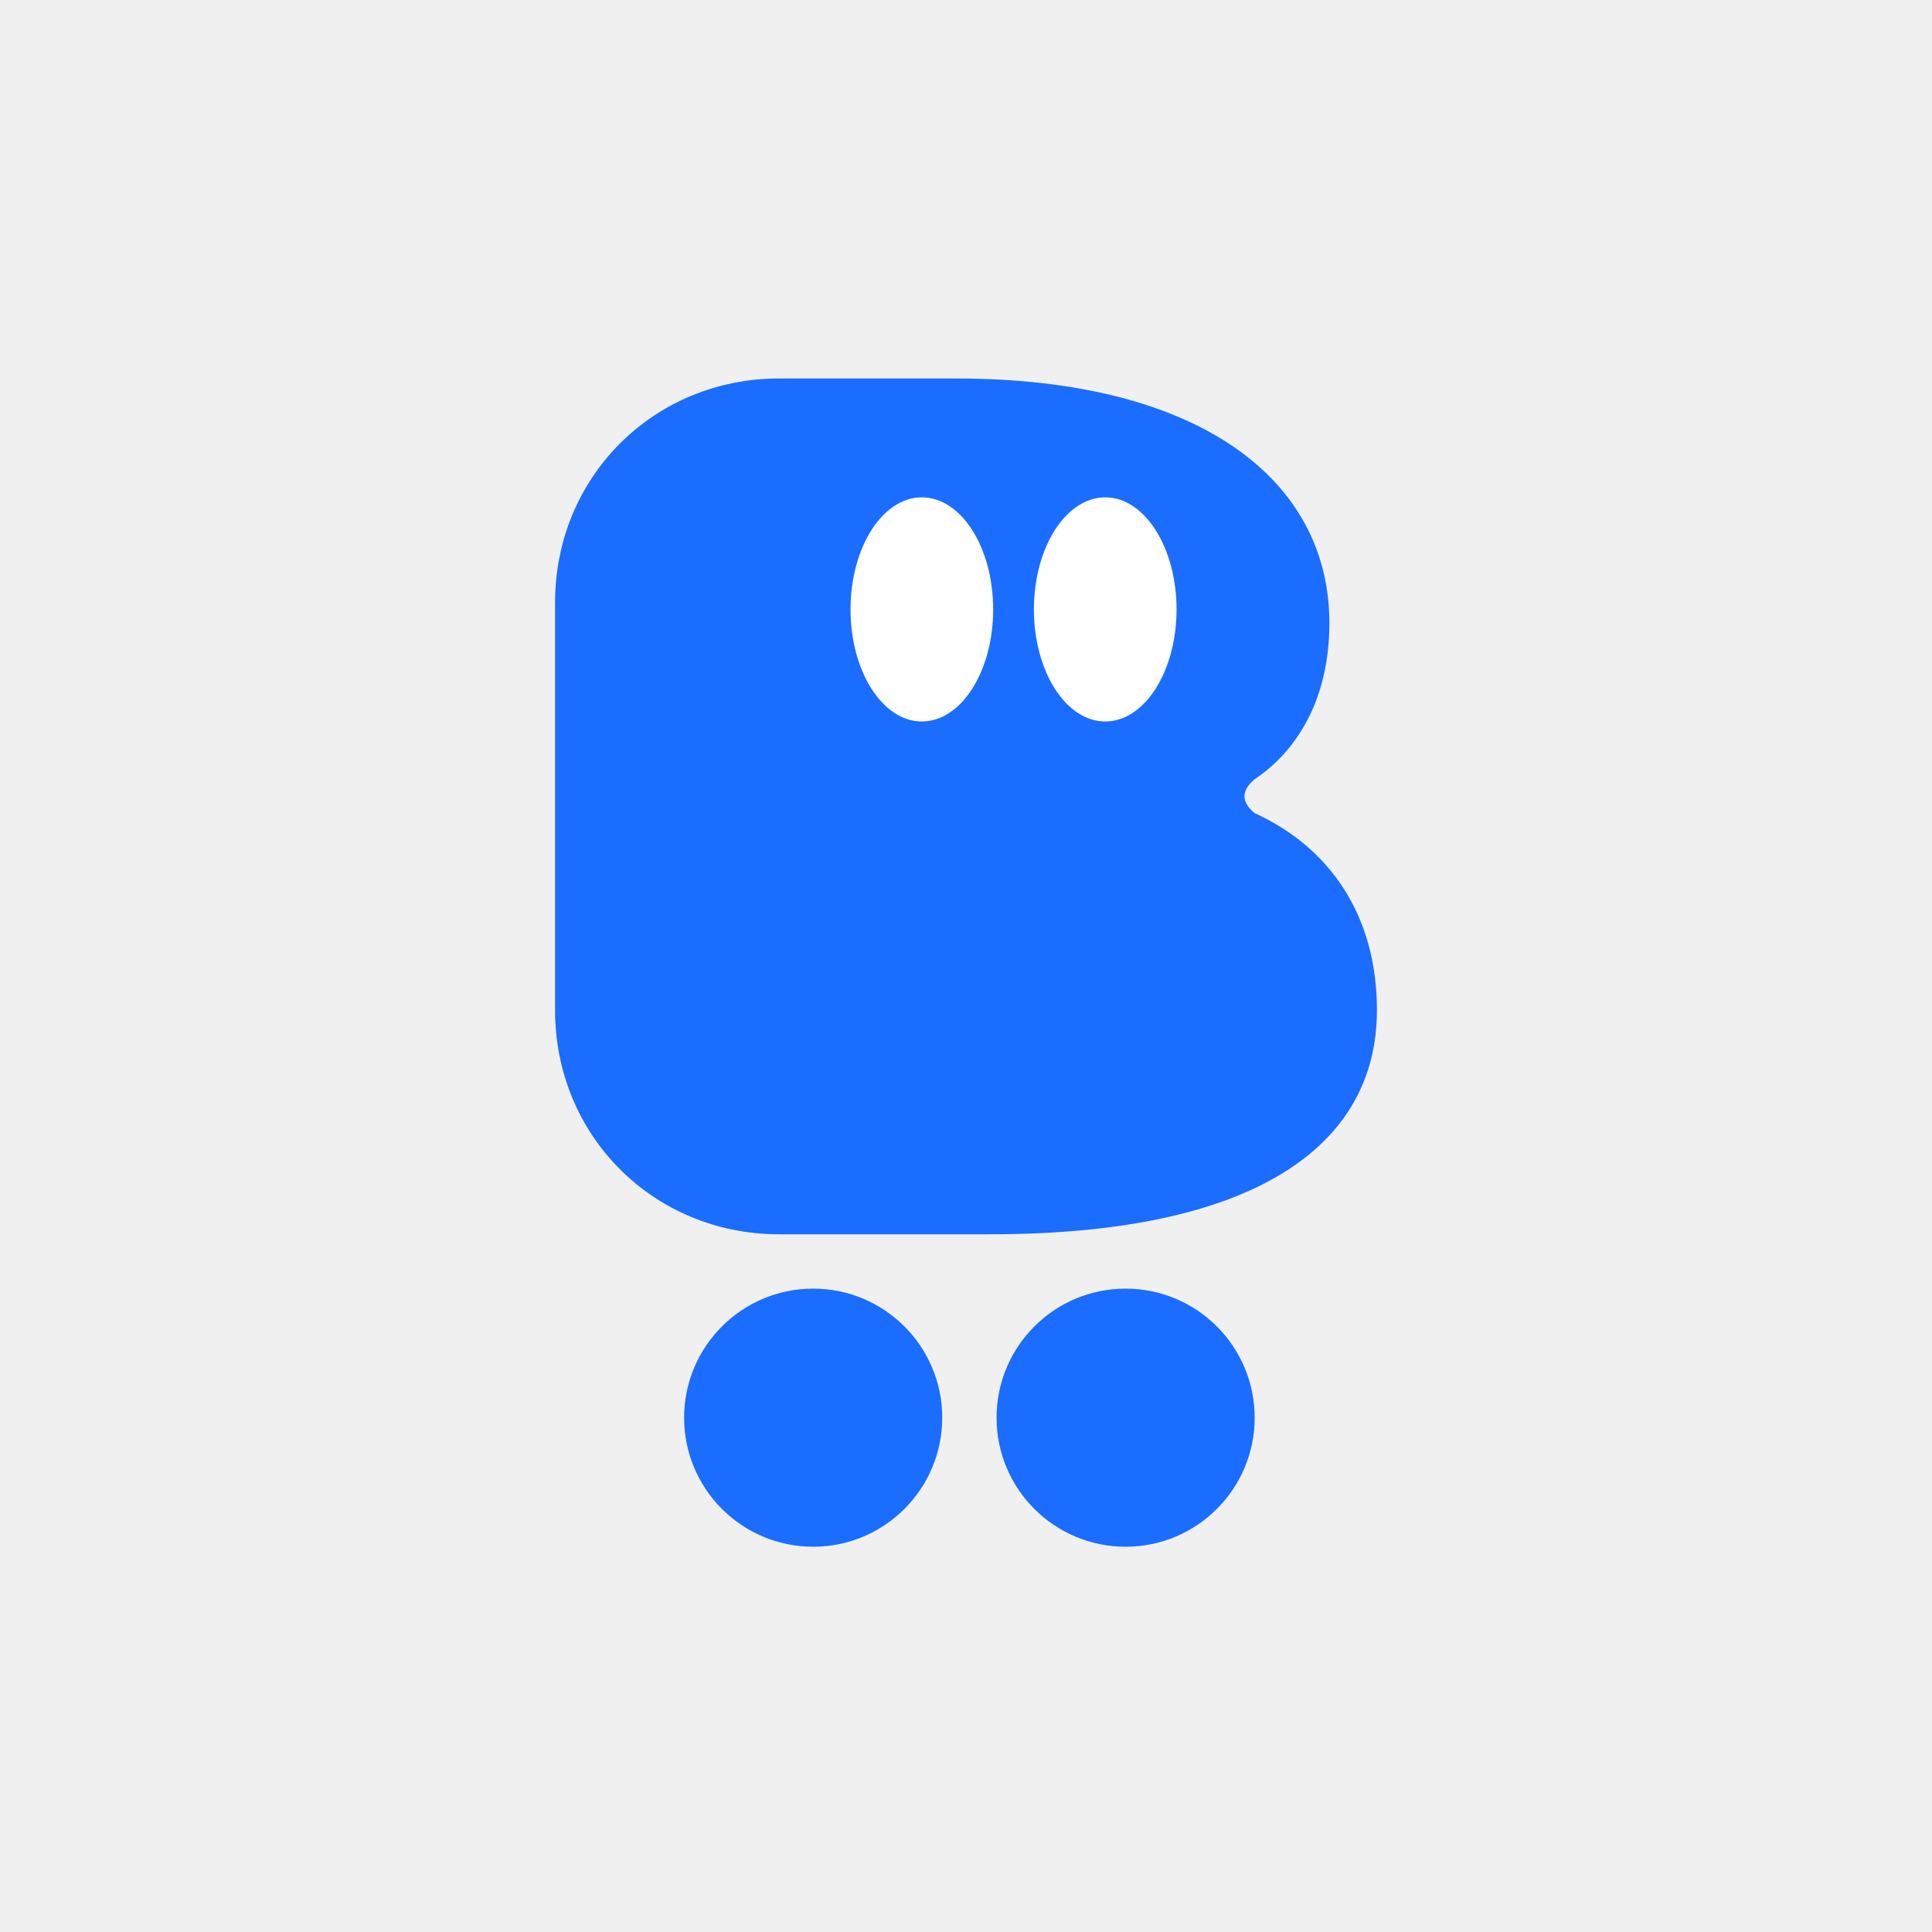
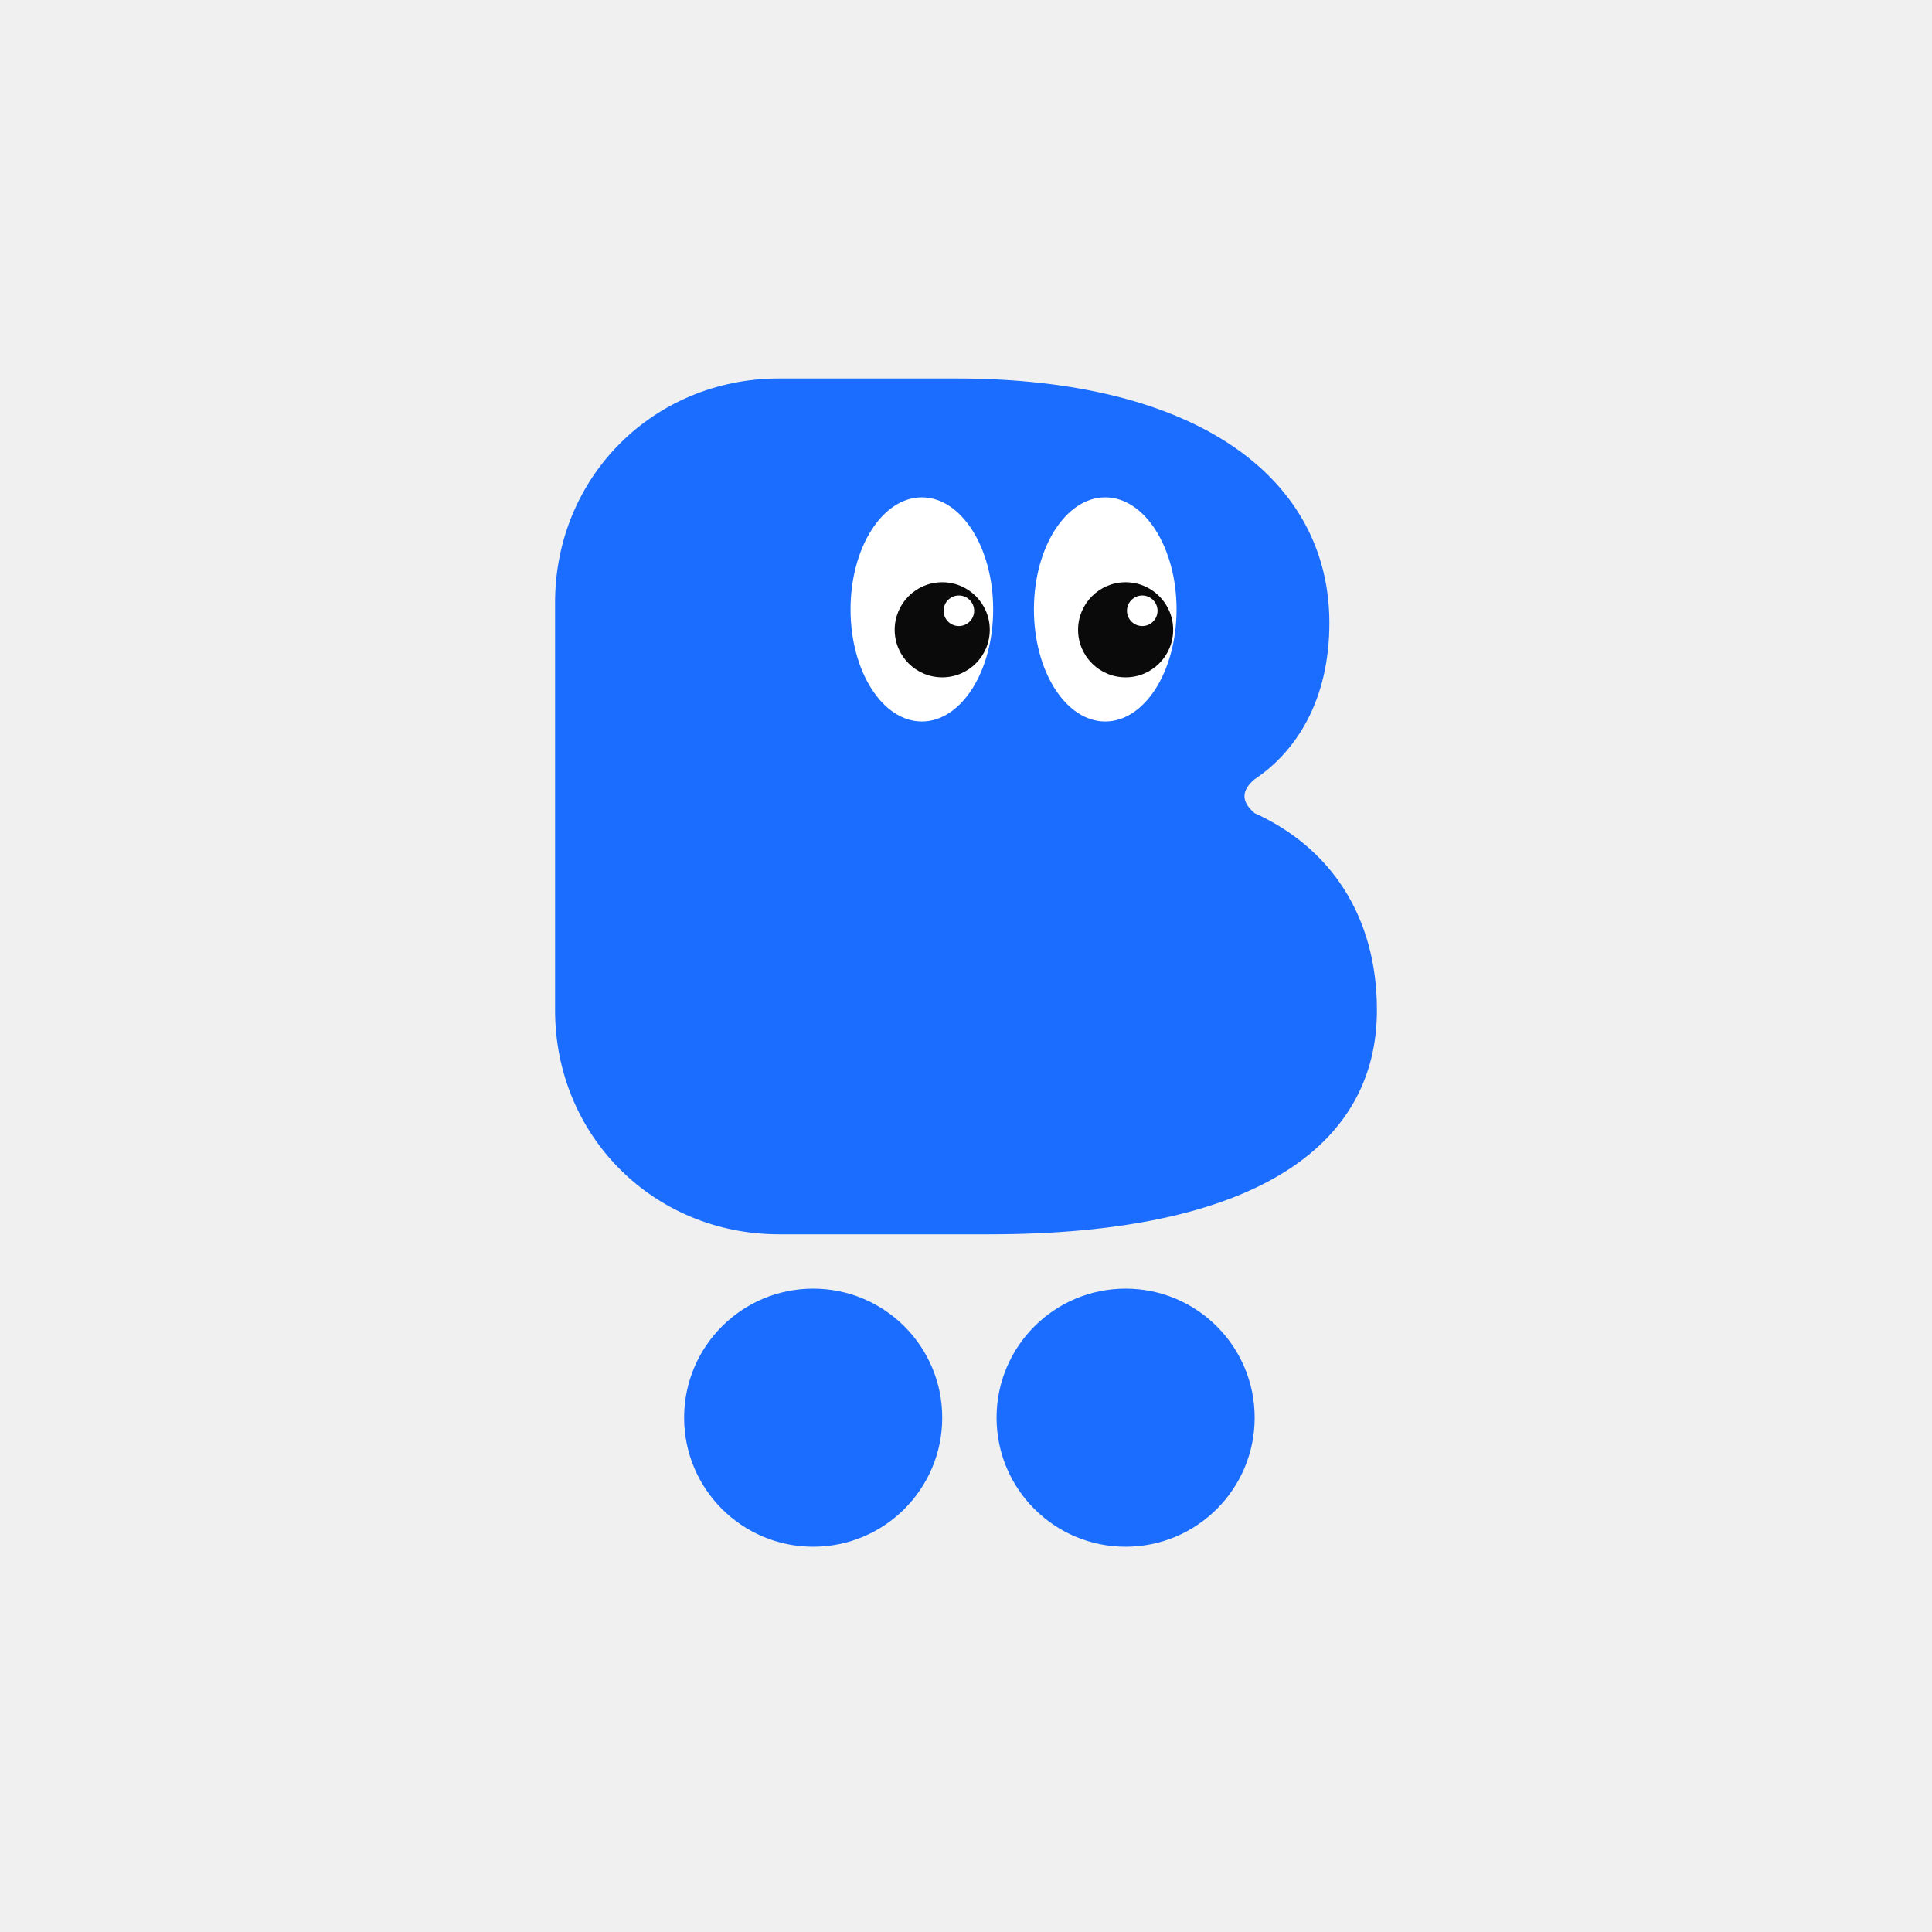
<svg xmlns="http://www.w3.org/2000/svg" width="1024" height="1024" viewBox="0 0 1024 1024">
  <g transform="translate(512 512) scale(1.8) translate(-505 -423)">
    <path d="M450 250 H502 C574 250 612 280 612 322 C612 345 602 360 590 368 Q584 373 590 378 C612 388 626 408 626 436 C626 476 590 502 512 502 H450 C413 502 384 473 384 436 V316 C384 279 413 250 450 250 Z" fill="#1A6DFF" />
    <circle cx="460" cy="556" r="38" fill="#1A6DFF" />
    <circle cx="552" cy="556" r="38" fill="#1A6DFF" />
    <ellipse cx="492" cy="318" rx="21" ry="33" fill="#FFFFFF" />
    <ellipse cx="546" cy="318" rx="21" ry="33" fill="#FFFFFF" />
+     <circle cx="498" cy="324" r="14" fill="#0A0A0A" />
+     <circle cx="552" cy="324" r="14" fill="#0A0A0A" />
+     <circle cx="502.9" cy="318.4" r="4.5" fill="#FFFFFF" />
+     <circle cx="556.9" cy="318.4" r="4.5" fill="#FFFFFF" />
  </g>
</svg>
